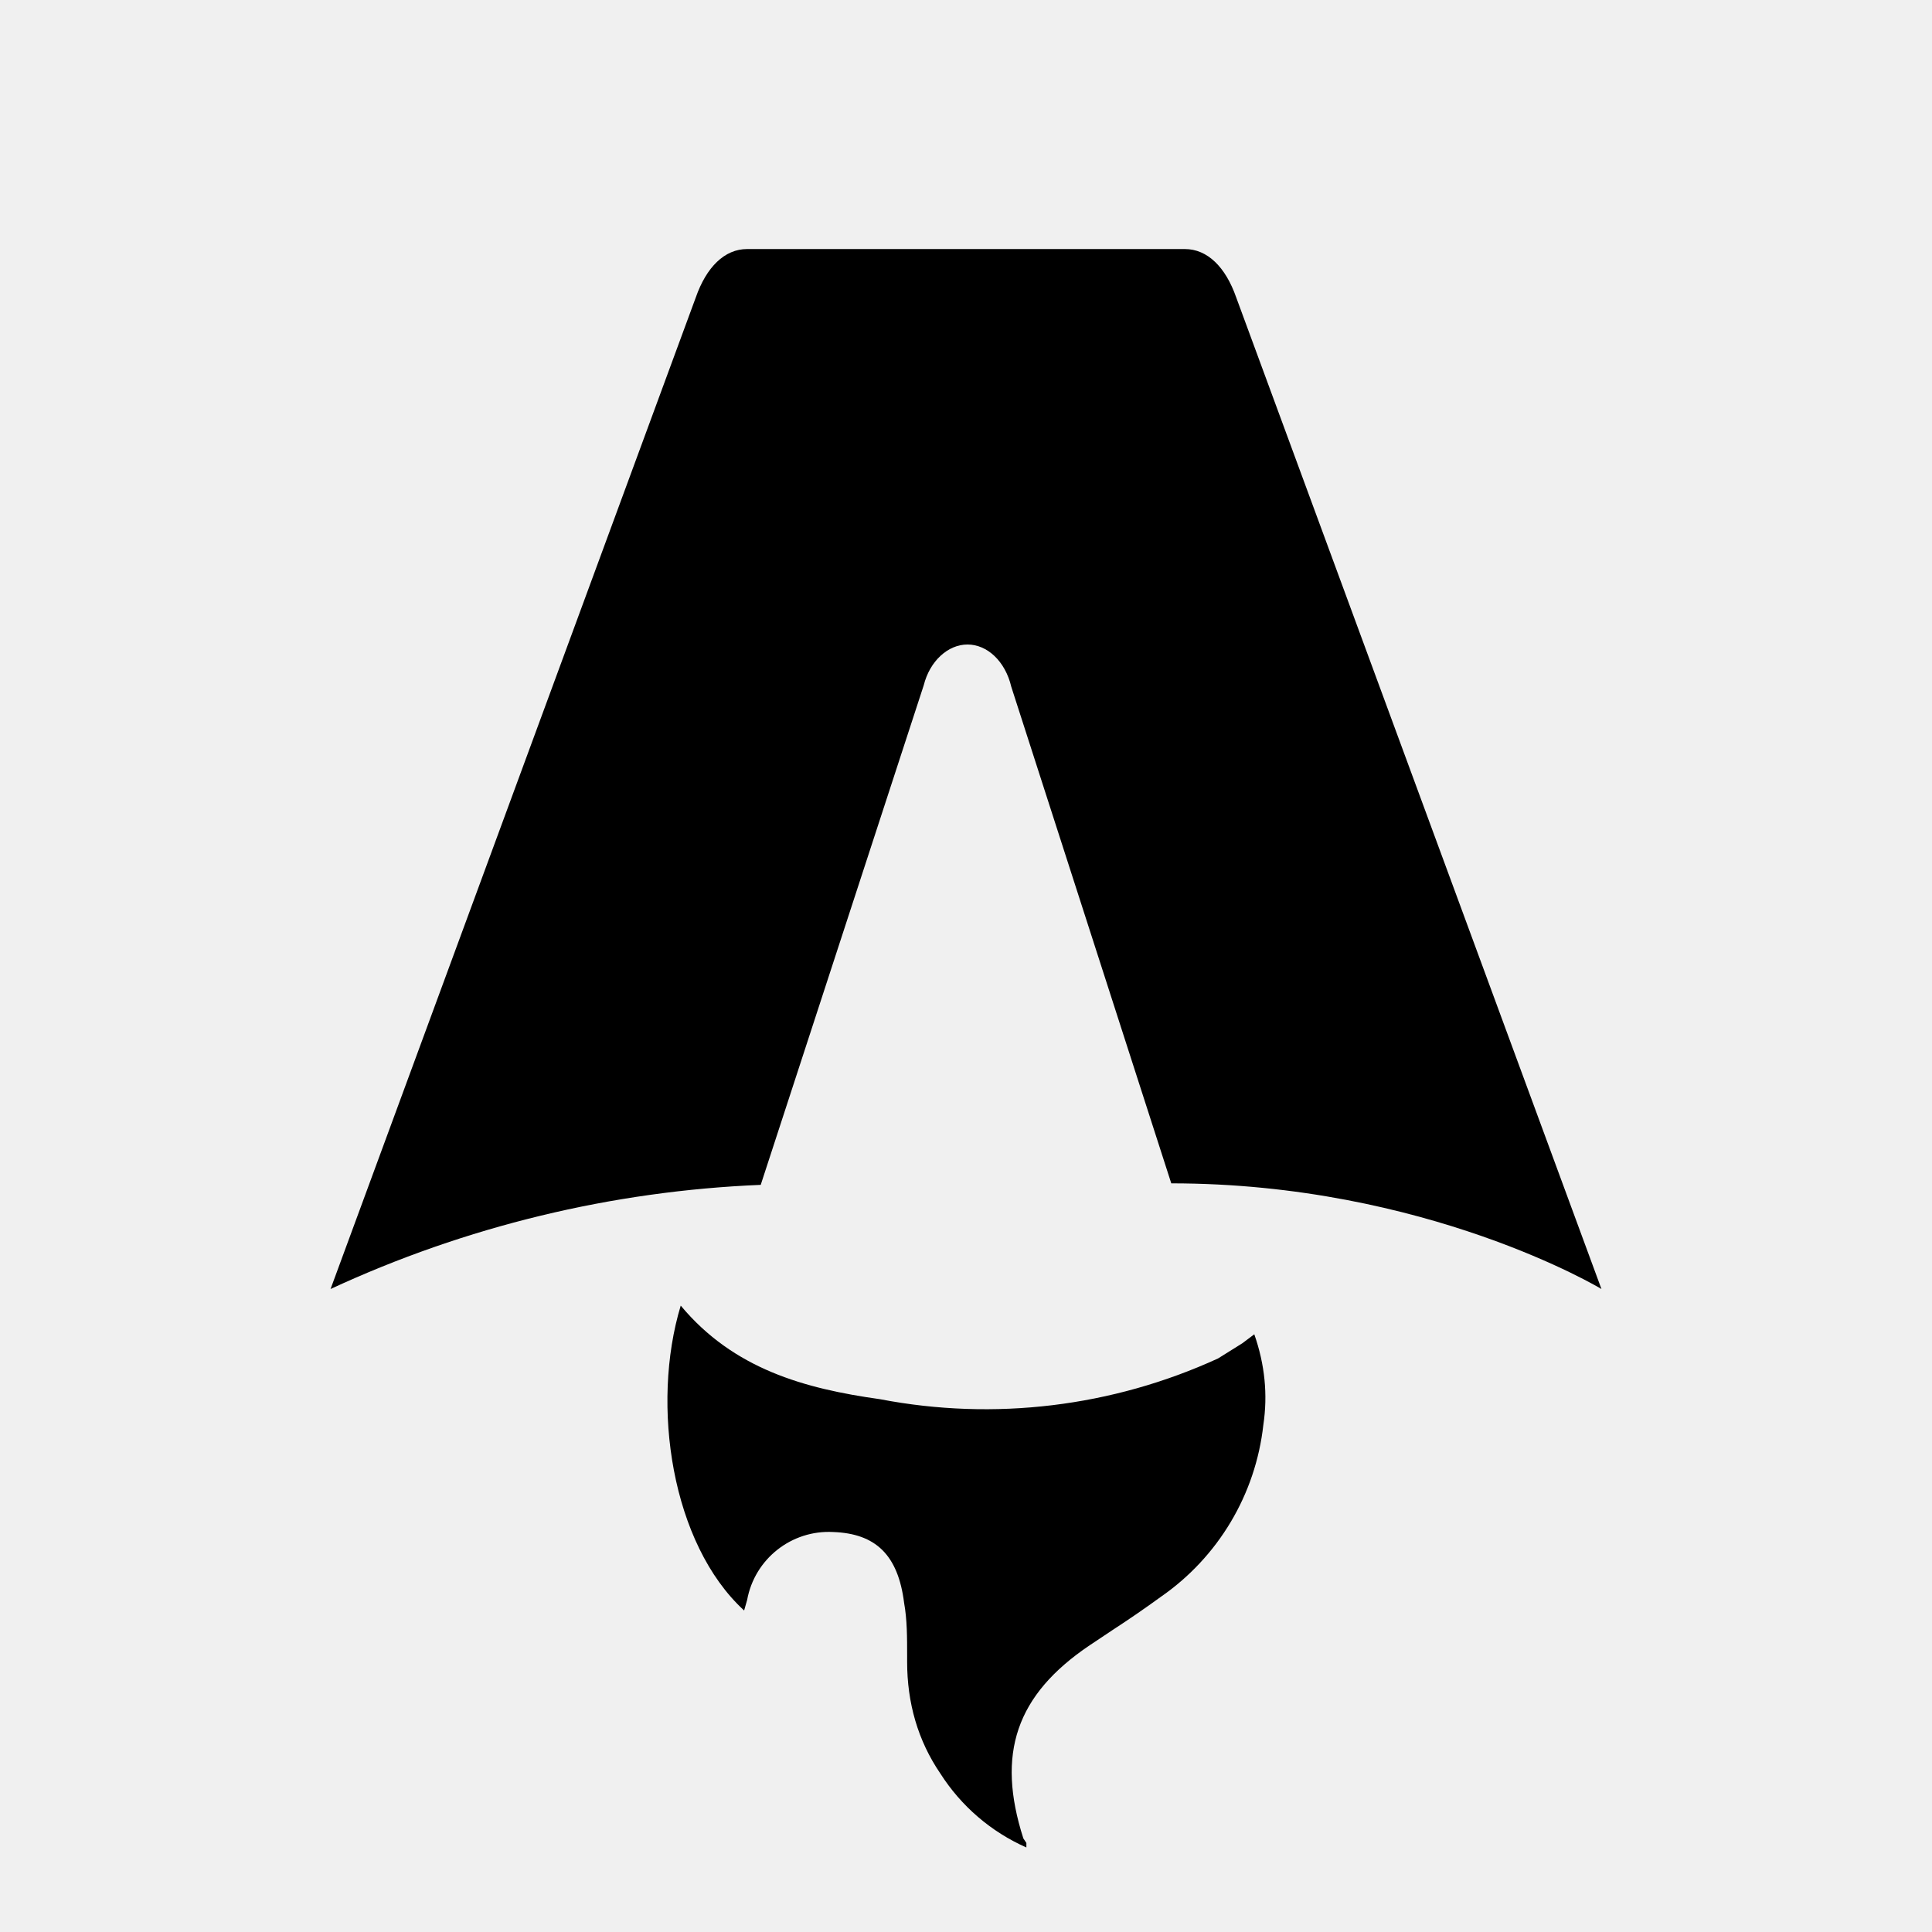
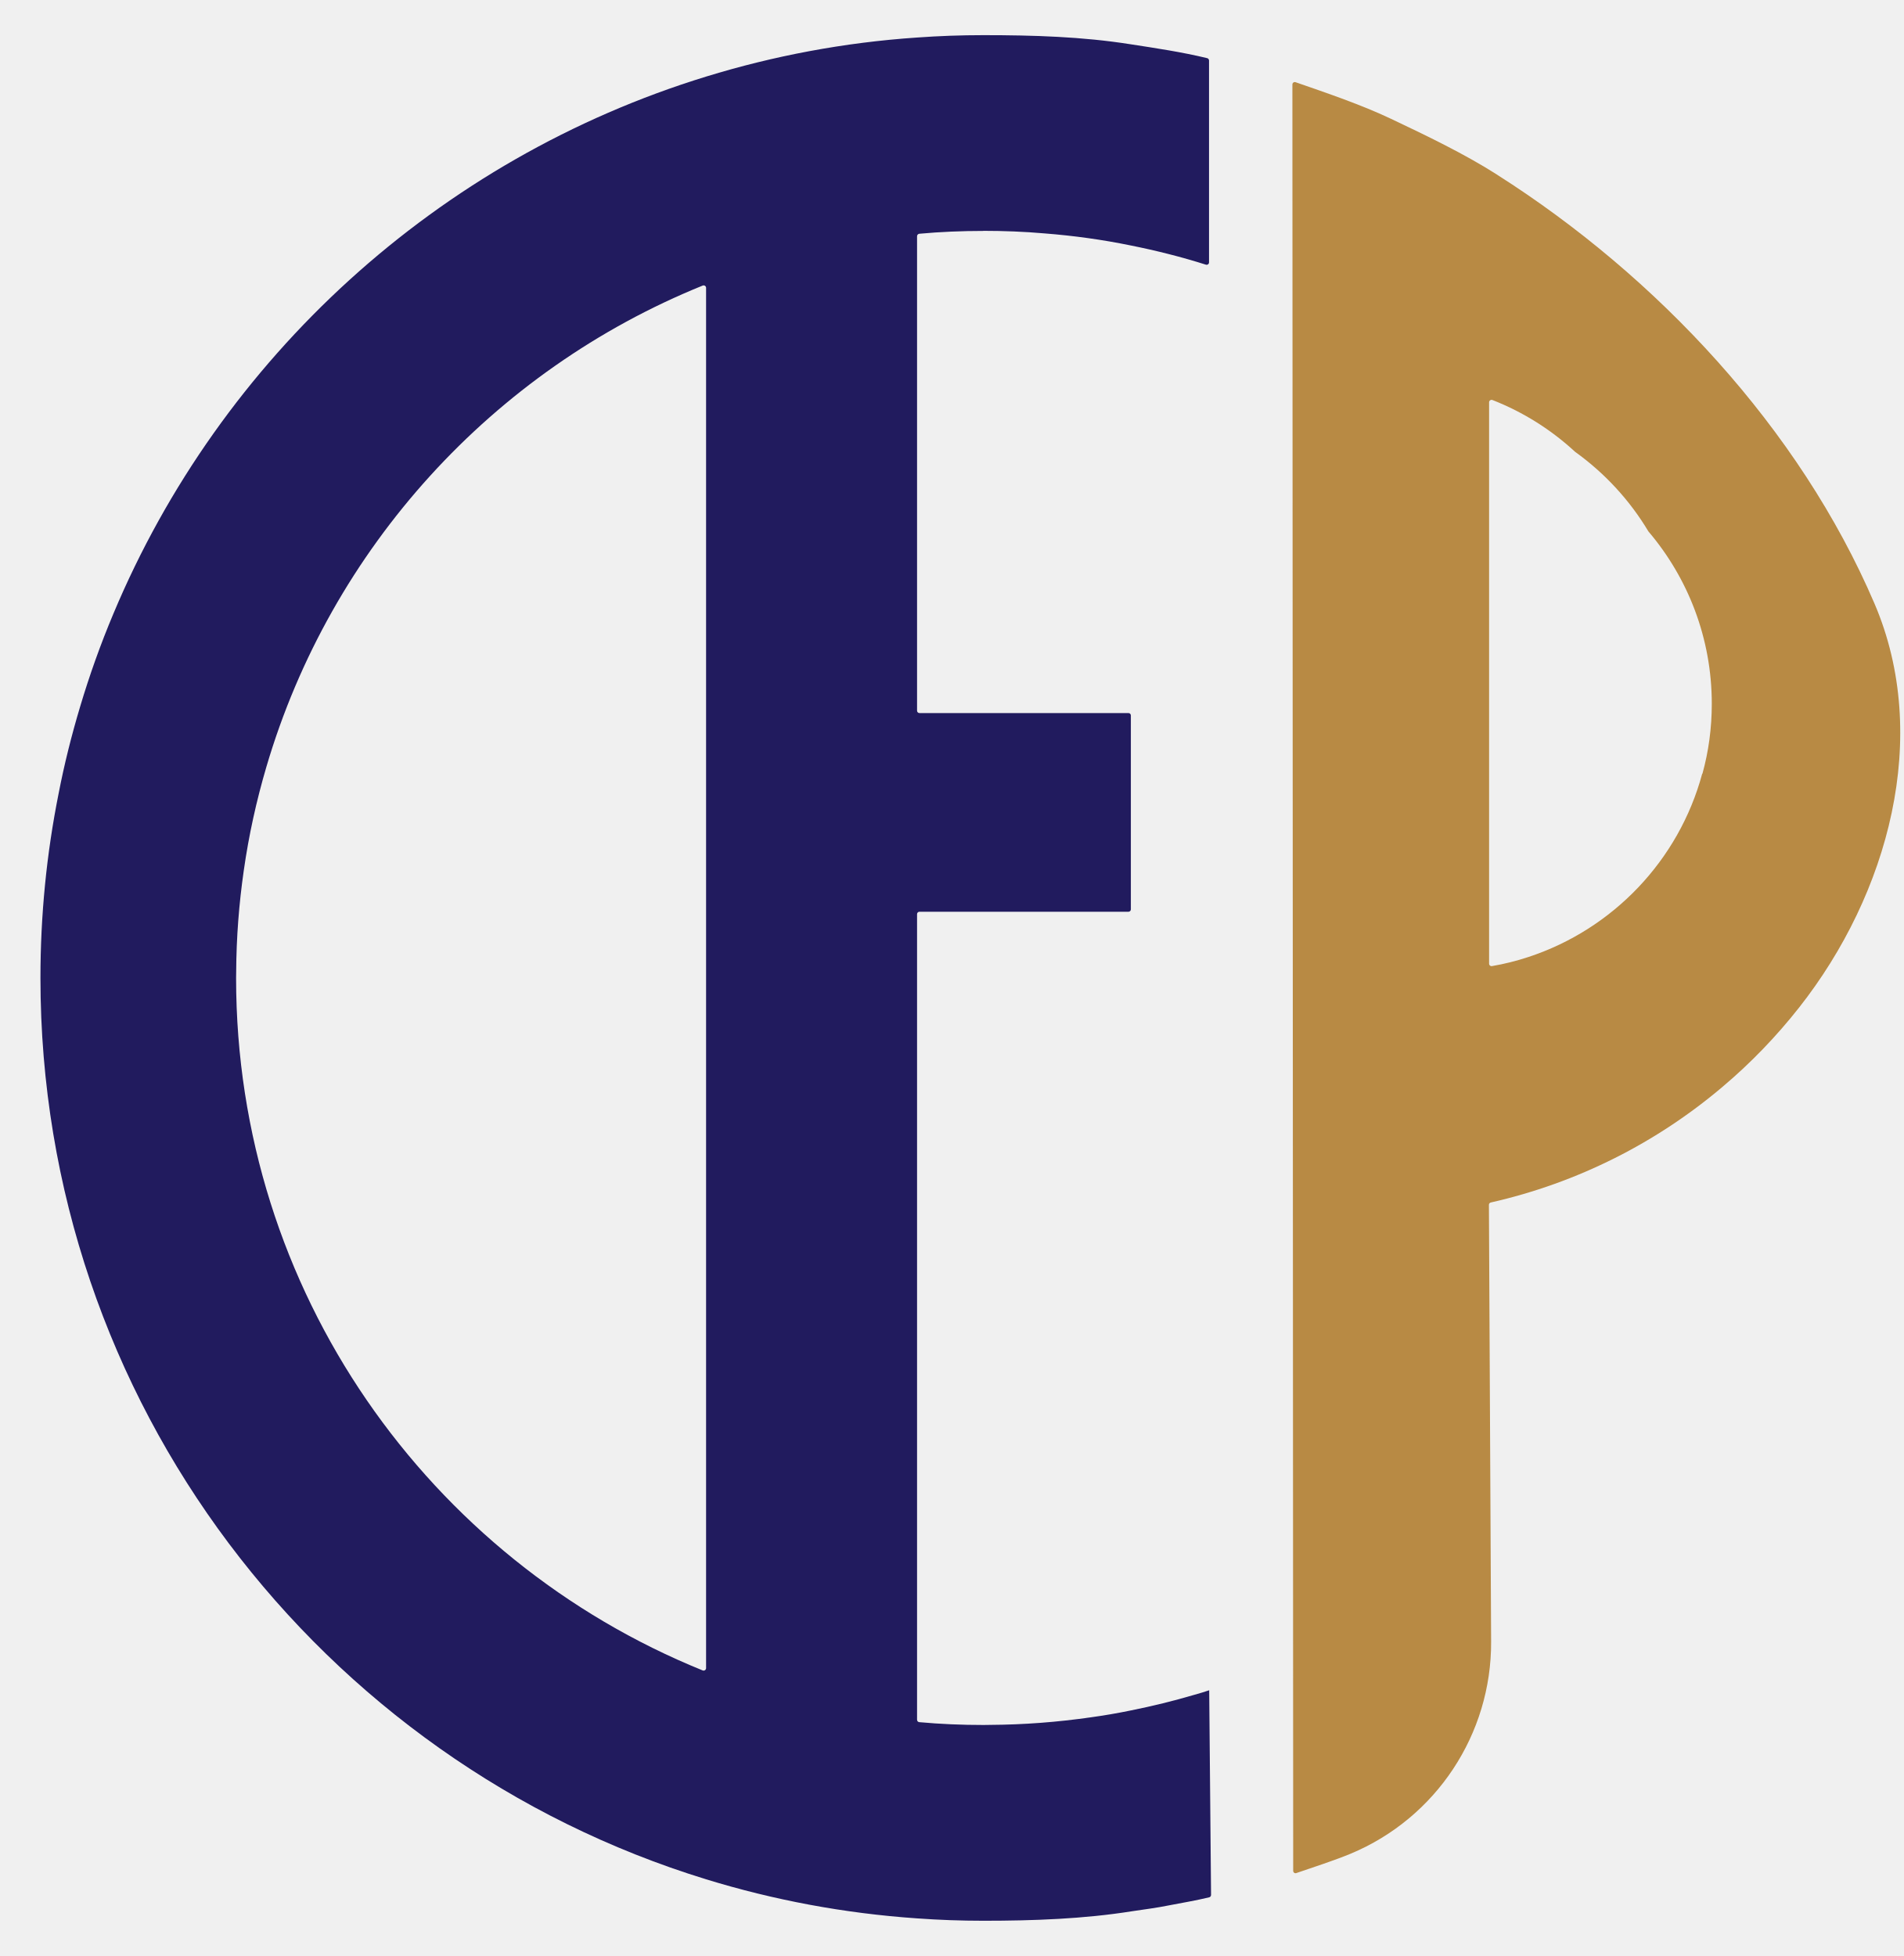
- <svg xmlns="http://www.w3.org/2000/svg" fill="none" viewBox="0 0 128 128">
-   <path d="M50.4 78.5a75.1 75.1 0 0 0-28.5 6.9l24.2-65.7c.7-2 1.9-3.2 3.4-3.2h29c1.5 0 2.7 1.2 3.4 3.2l24.2 65.7s-11.6-7-28.5-7L67 45.5c-.4-1.7-1.6-2.8-2.9-2.8-1.3 0-2.5 1.1-2.9 2.7L50.4 78.5Zm-1.1 28.2Zm-4.2-20.2c-2 6.6-.6 15.8 4.2 20.2a17.5 17.5 0 0 1 .2-.7 5.5 5.5 0 0 1 5.7-4.5c2.8.1 4.3 1.5 4.7 4.7.2 1.1.2 2.3.2 3.5v.4c0 2.7.7 5.2 2.2 7.4a13 13 0 0 0 5.7 4.9v-.3l-.2-.3c-1.8-5.6-.5-9.5 4.4-12.8l1.5-1a73 73 0 0 0 3.2-2.2 16 16 0 0 0 6.8-11.4c.3-2 .1-4-.6-6l-.8.6-1.6 1a37 37 0 0 1-22.4 2.7c-5-.7-9.7-2-13.2-6.2Z" />
-   <style>
-         path { fill: #000; }
-         @media (prefers-color-scheme: dark) {
-             path { fill: #FFF; }
+ <svg xmlns="http://www.w3.org/2000/svg" viewBox="148 92 216 222">
+   <defs>
+     <style>
+       .brand-navy {
+         fill: #211b5e;
+       }
+       .brand-gold {
+         fill: #b88a44;
+       }
+ 
+       /* Cuando el navegador / sistema tiene tema oscuro, todo el isotipo se vuelve blanco */
+       @media (prefers-color-scheme: dark) {
+         .brand-navy,
+         .brand-gold {
+           fill: #ffffff !important;
        }
+       }
    </style>
+   </defs>
+   <g>
+     <path class="brand-gold" d="M317.92,111.85c-3.71-2.37-8.06-4.46-12.07-6.36-3.32-1.58-7.29-2.93-10.84-4.16-.18-.06-.36.07-.36.26l.09,202.74c0,.19.18.32.35.26,2-.69,4.26-1.41,6.17-2.2h0c9.7-4.05,15.99-13.56,15.94-24.07l-.25-49.58c0-.13.09-.23.21-.26,9.86-2.23,18.83-6.8,26.29-13.12,3.2-2.7,6.11-5.72,8.7-9.01,10.15-12.89,15.01-30.77,8.55-45.85-8.52-19.9-24.71-37.15-42.79-48.65ZM341.15,179.82h0c-2.65,9.82-10.13,17.65-19.73,20.8-1.33.44-2.72.79-4.13,1.03-.17.03-.32-.1-.32-.28v-63.71c0-.19.2-.33.38-.26,3.5,1.37,6.68,3.38,9.4,5.9,0,0,0,0,.02.01,3.33,2.4,6.16,5.46,8.28,9.01,0,0,.01.02.02.02,4.47,5.27,7.17,12.09,7.17,19.54,0,2.74-.36,5.4-1.06,7.93Z" />
+     <path class="brand-navy" d="M259.58,118.2c2.34,0,4.65.09,6.94.29,3.32.26,6.58.71,9.79,1.37,2.9.58,5.75,1.3,8.53,2.18.17.05.35-.07.35-.26v-22.91c0-.13-.09-.24-.21-.27-2.85-.69-5.8-1.13-8.72-1.58-5.45-.86-10.98-1.03-16.67-1.03-2.54,0-5.05.09-7.54.27-8.27.56-16.27,2.08-23.92,4.43-30.44,9.35-55.09,31.9-67.27,60.98-1.44,3.42-2.7,6.95-3.77,10.54-.97,3.24-1.8,6.54-2.45,9.91-1.35,6.76-2.05,13.73-2.05,20.88,0,48.14,31.8,88.87,75.55,102.3,7.65,2.35,15.65,3.86,23.92,4.43,2.49.18,5,.27,7.54.27,5.69,0,11.41-.21,16.86-1.08,1.4-.21,2.77-.38,4.15-.66,1.52-.29,3.1-.56,4.6-.92.12-.03.21-.14.21-.27l-.21-23.23c-.55.19-1.1.35-1.67.51-2.37.7-4.78,1.29-7.22,1.78-1.5.31-3.01.57-4.54.78-3.75.54-7.59.84-11.49.86-.23.01-.46.01-.69.01-2.45,0-4.89-.1-7.29-.32-.14-.01-.25-.13-.25-.28v-91.43c0-.15.12-.27.27-.27h23.72c.15,0,.27-.12.27-.27v-22.01c0-.15-.12-.27-.27-.27h-23.72c-.15,0-.27-.12-.27-.27v-53.85c0-.14.11-.26.25-.28,2.4-.22,4.83-.32,7.29-.32ZM228.12,281.33c0,.19-.2.33-.38.26-31.06-12.58-52.95-43.02-52.95-78.59,0-.23,0-.47.01-.7.02-3.9.32-7.74.86-11.49.57-4.02,1.44-7.94,2.56-11.75,7.31-24.88,25.72-45.01,49.52-54.65.18-.07.38.06.38.26v156.68Z" />
+   </g>
</svg>
